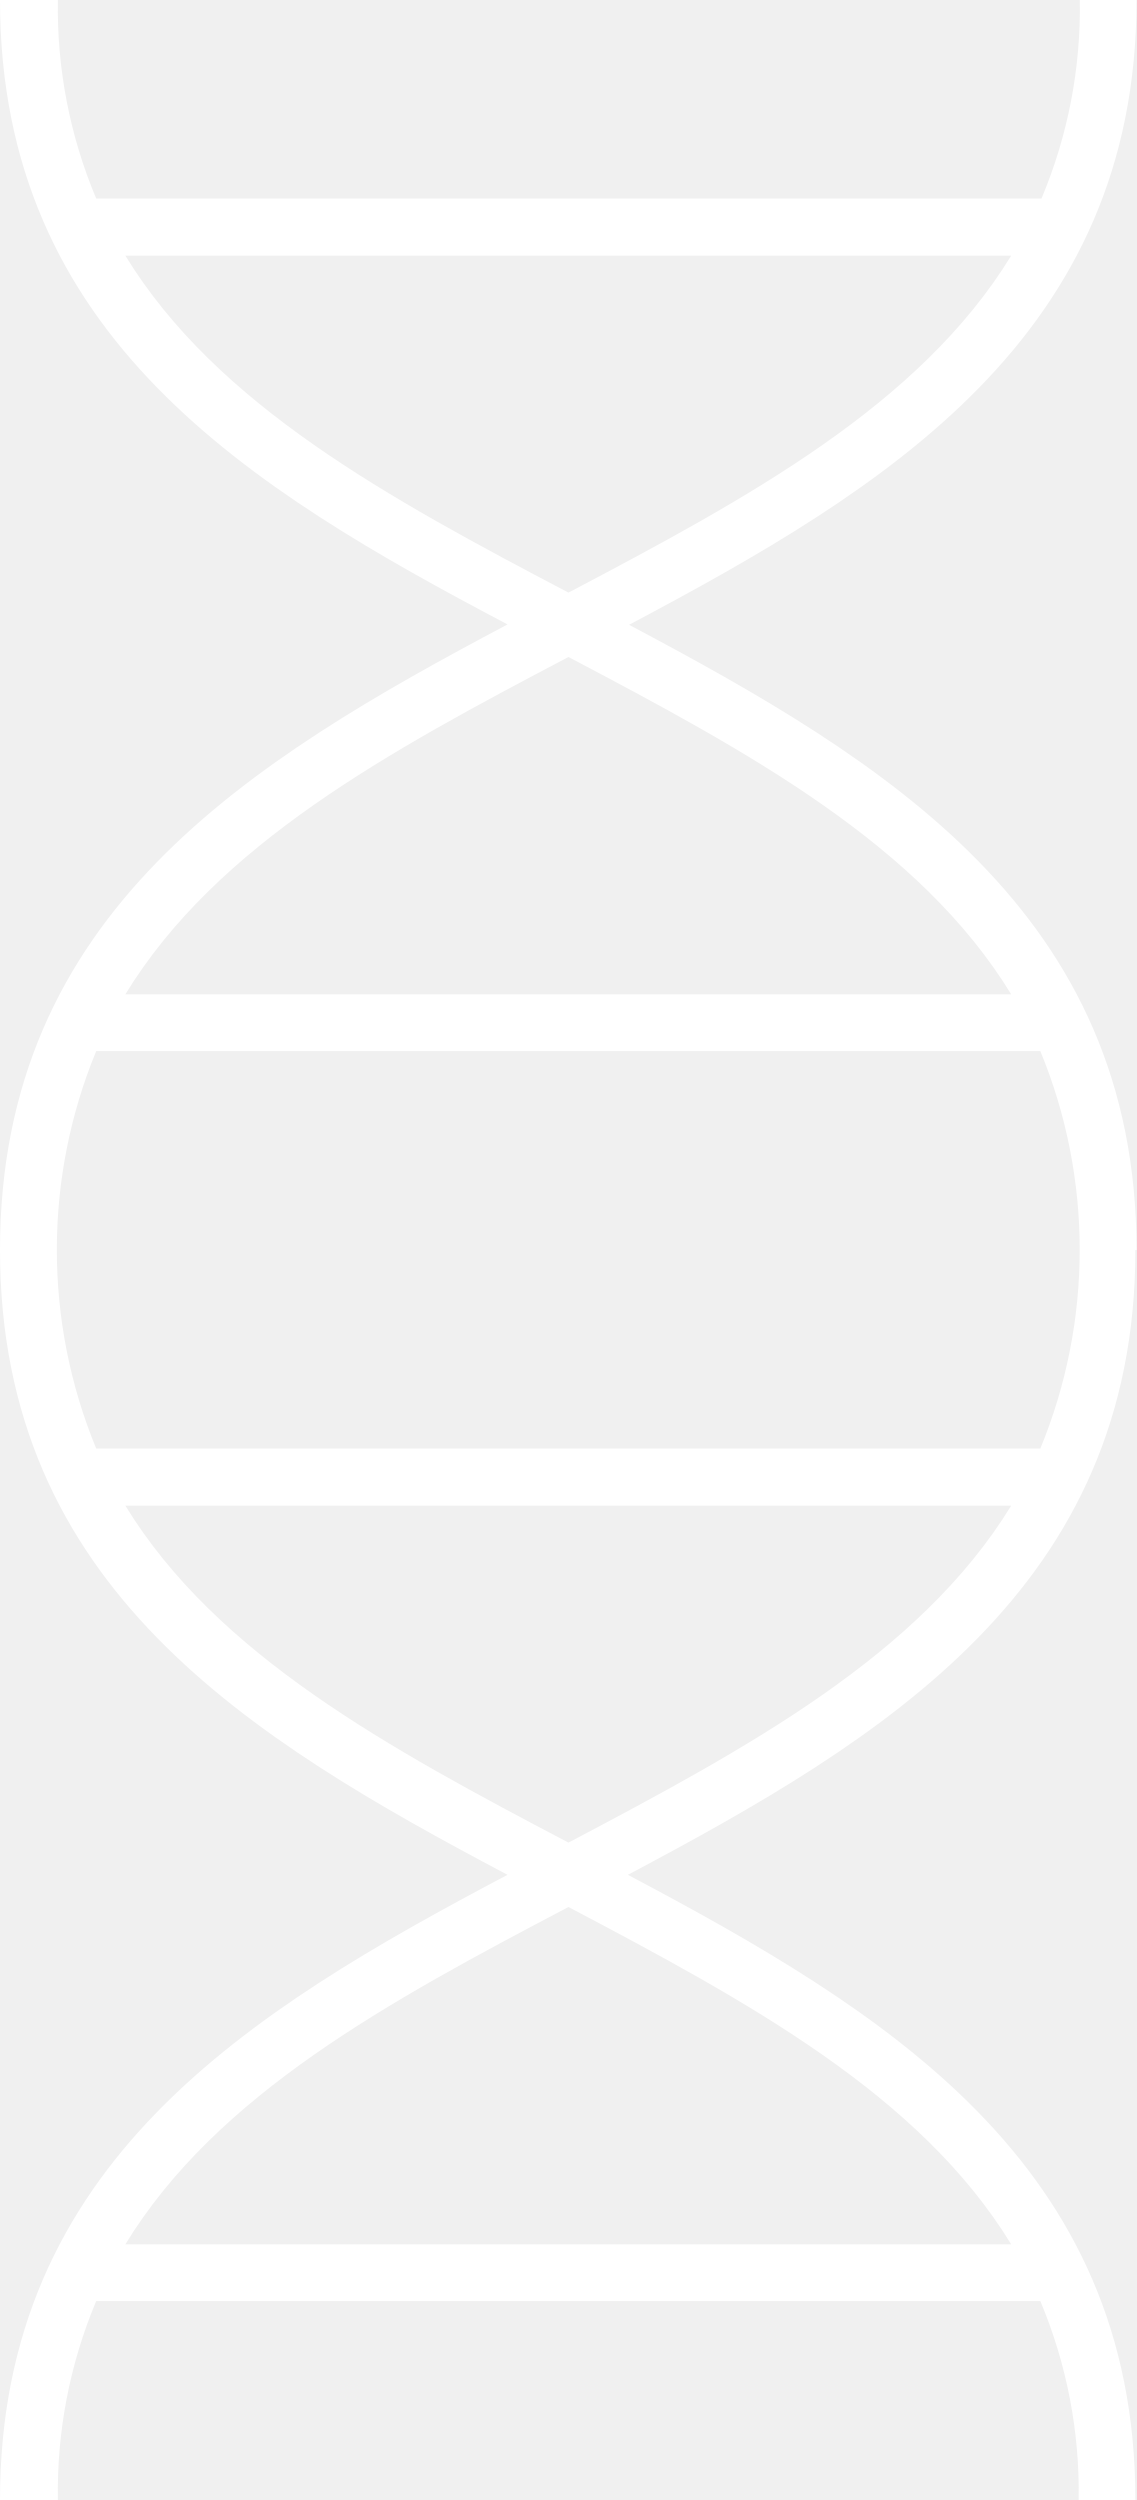
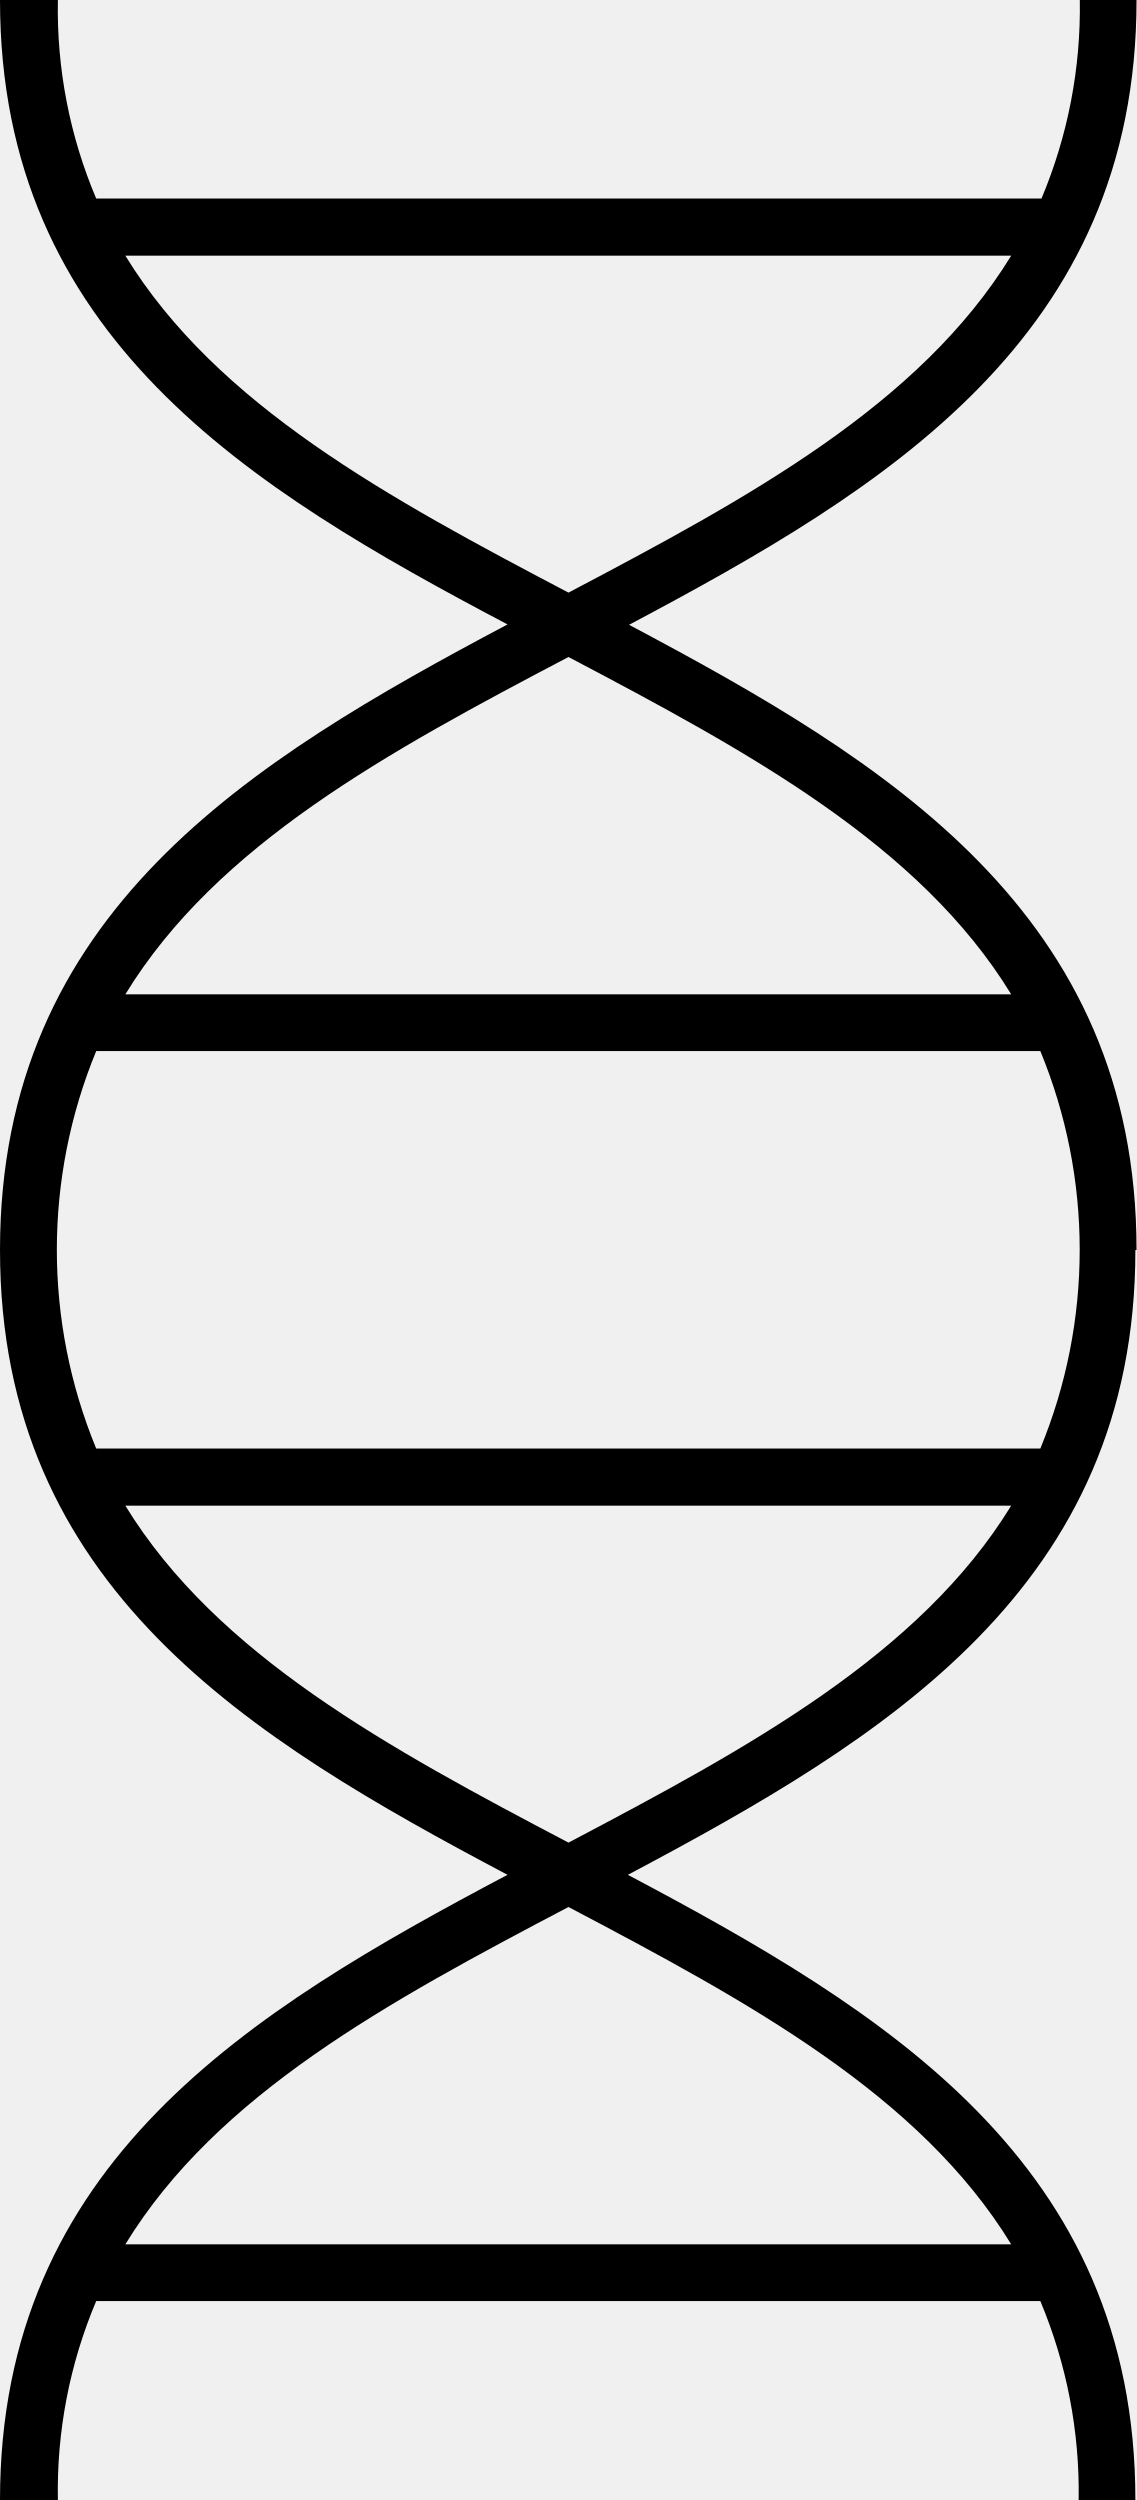
<svg xmlns="http://www.w3.org/2000/svg" viewBox="0 0 29.65 65.22">
  <defs>
-     <style>.cls-1,.cls-2{fill:none;}.cls-2{clip-path:url(#clip-path);}.cls-3{clip-path:url(#clip-path-2);}.cls-4{clip-path:url(#clip-path-3);}.cls-5{fill:#fff;}</style>
+     <style>.cls-1,.cls-2,.cls-3{fill:none;}.cls-1,.cls-2{clip-rule:evenodd;}.cls-2{clip-path:url(#clip-path);}.cls-4{clip-path:url(#clip-path-2);}.cls-5{clip-path:url(#clip-path-3);}</style>
    <clipPath id="clip-path">
      <polygon class="cls-1" points="0 72 72 72 72 0 0 0 0 72 0 72" />
    </clipPath>
    <clipPath id="clip-path-2" transform="translate(-21.49 -3.71)">
      <polygon class="cls-2" points="0 0 72 0 72 72 0 72 0 0 0 0" />
    </clipPath>
    <clipPath id="clip-path-3" transform="translate(-21.49 -3.71)">
-       <polygon class="cls-1" points="0 72 72 72 72 0 0 0 0 72 0 72" />
+       <polygon class="cls-3" points="0 72 72 72 72 0 0 0 0 72 0 72" />
    </clipPath>
  </defs>
  <g id="Ebene_2" data-name="Ebene 2">
    <g id="Ebene_1-2" data-name="Ebene 1">
-       <g id="Ebene_2-2" data-name="Ebene 2">
-         <g id="Ebene_1-2-2" data-name="Ebene 1-2">
-           <g class="cls-3">
-             <g class="cls-4">
-               <path class="cls-5" d="M51.14,36.32c0-8.8-6.53-12.75-13.24-16.31,6.71-3.56,13.24-7.51,13.24-16.3H49.66a12.79,12.79,0,0,1-1,5.18H24a12.79,12.79,0,0,1-1-5.18H21.49C21.49,12.5,28,16.45,34.73,20,28,23.57,21.49,27.52,21.49,36.32S28,49.06,34.73,52.62C28,56.18,21.49,60.13,21.49,68.93H23a12.83,12.83,0,0,1,1-5.19H48.63a12.83,12.83,0,0,1,1,5.19h1.48c0-8.8-6.53-12.75-13.24-16.31,6.71-3.56,13.24-7.5,13.24-16.3ZM24.76,10.38H47.87c-2.39,3.9-6.86,6.32-11.55,8.79C31.62,16.7,27.15,14.28,24.76,10.38ZM36.32,20.85c4.69,2.47,9.16,4.89,11.55,8.8H24.76C27.15,25.74,31.62,23.32,36.32,20.85ZM24,31.13H48.63a13.6,13.6,0,0,1,0,10.37H24A13.6,13.6,0,0,1,24,31.13ZM47.87,62.26H24.76c2.39-3.91,6.86-6.33,11.56-8.8C41,55.93,45.48,58.35,47.87,62.26ZM36.32,51.78c-4.7-2.47-9.17-4.89-11.56-8.79H47.87C45.48,46.89,41,49.31,36.32,51.78Z" transform="translate(-21.49 -3.71)" />
-             </g>
-           </g>
+       <g class="cls-4">
+         <g class="cls-5">
+           <path d="M51.14,36.32c0-8.8-6.53-12.75-13.24-16.31,6.71-3.56,13.24-7.51,13.24-16.3H49.66a12.81,12.81,0,0,1-1,5.18H24a12.64,12.64,0,0,1-1-5.18H21.49C21.49,12.5,28,16.45,34.73,20,28,23.57,21.49,27.52,21.49,36.32S28,49.06,34.73,52.62C28,56.18,21.49,60.13,21.49,68.93H23a12.69,12.69,0,0,1,1-5.19H48.63a12.86,12.86,0,0,1,1,5.19h1.48c0-8.8-6.53-12.75-13.24-16.31,6.71-3.56,13.24-7.5,13.24-16.3ZM24.76,10.38H47.87c-2.39,3.9-6.86,6.32-11.55,8.79-4.7-2.47-9.17-4.89-11.56-8.79ZM36.32,20.85c4.69,2.47,9.16,4.89,11.55,8.8H24.76c2.39-3.91,6.86-6.33,11.56-8.8ZM24,31.13H48.63a13.6,13.6,0,0,1,0,10.37H24a13.6,13.6,0,0,1,0-10.37ZM47.87,62.26H24.76c2.39-3.91,6.86-6.33,11.56-8.8,4.69,2.47,9.16,4.89,11.55,8.8ZM36.32,51.78c-4.7-2.47-9.17-4.89-11.56-8.79H47.87c-2.39,3.9-6.86,6.32-11.55,8.79Z" transform="translate(-21.49 -3.71)" />
        </g>
      </g>
    </g>
  </g>
</svg>
